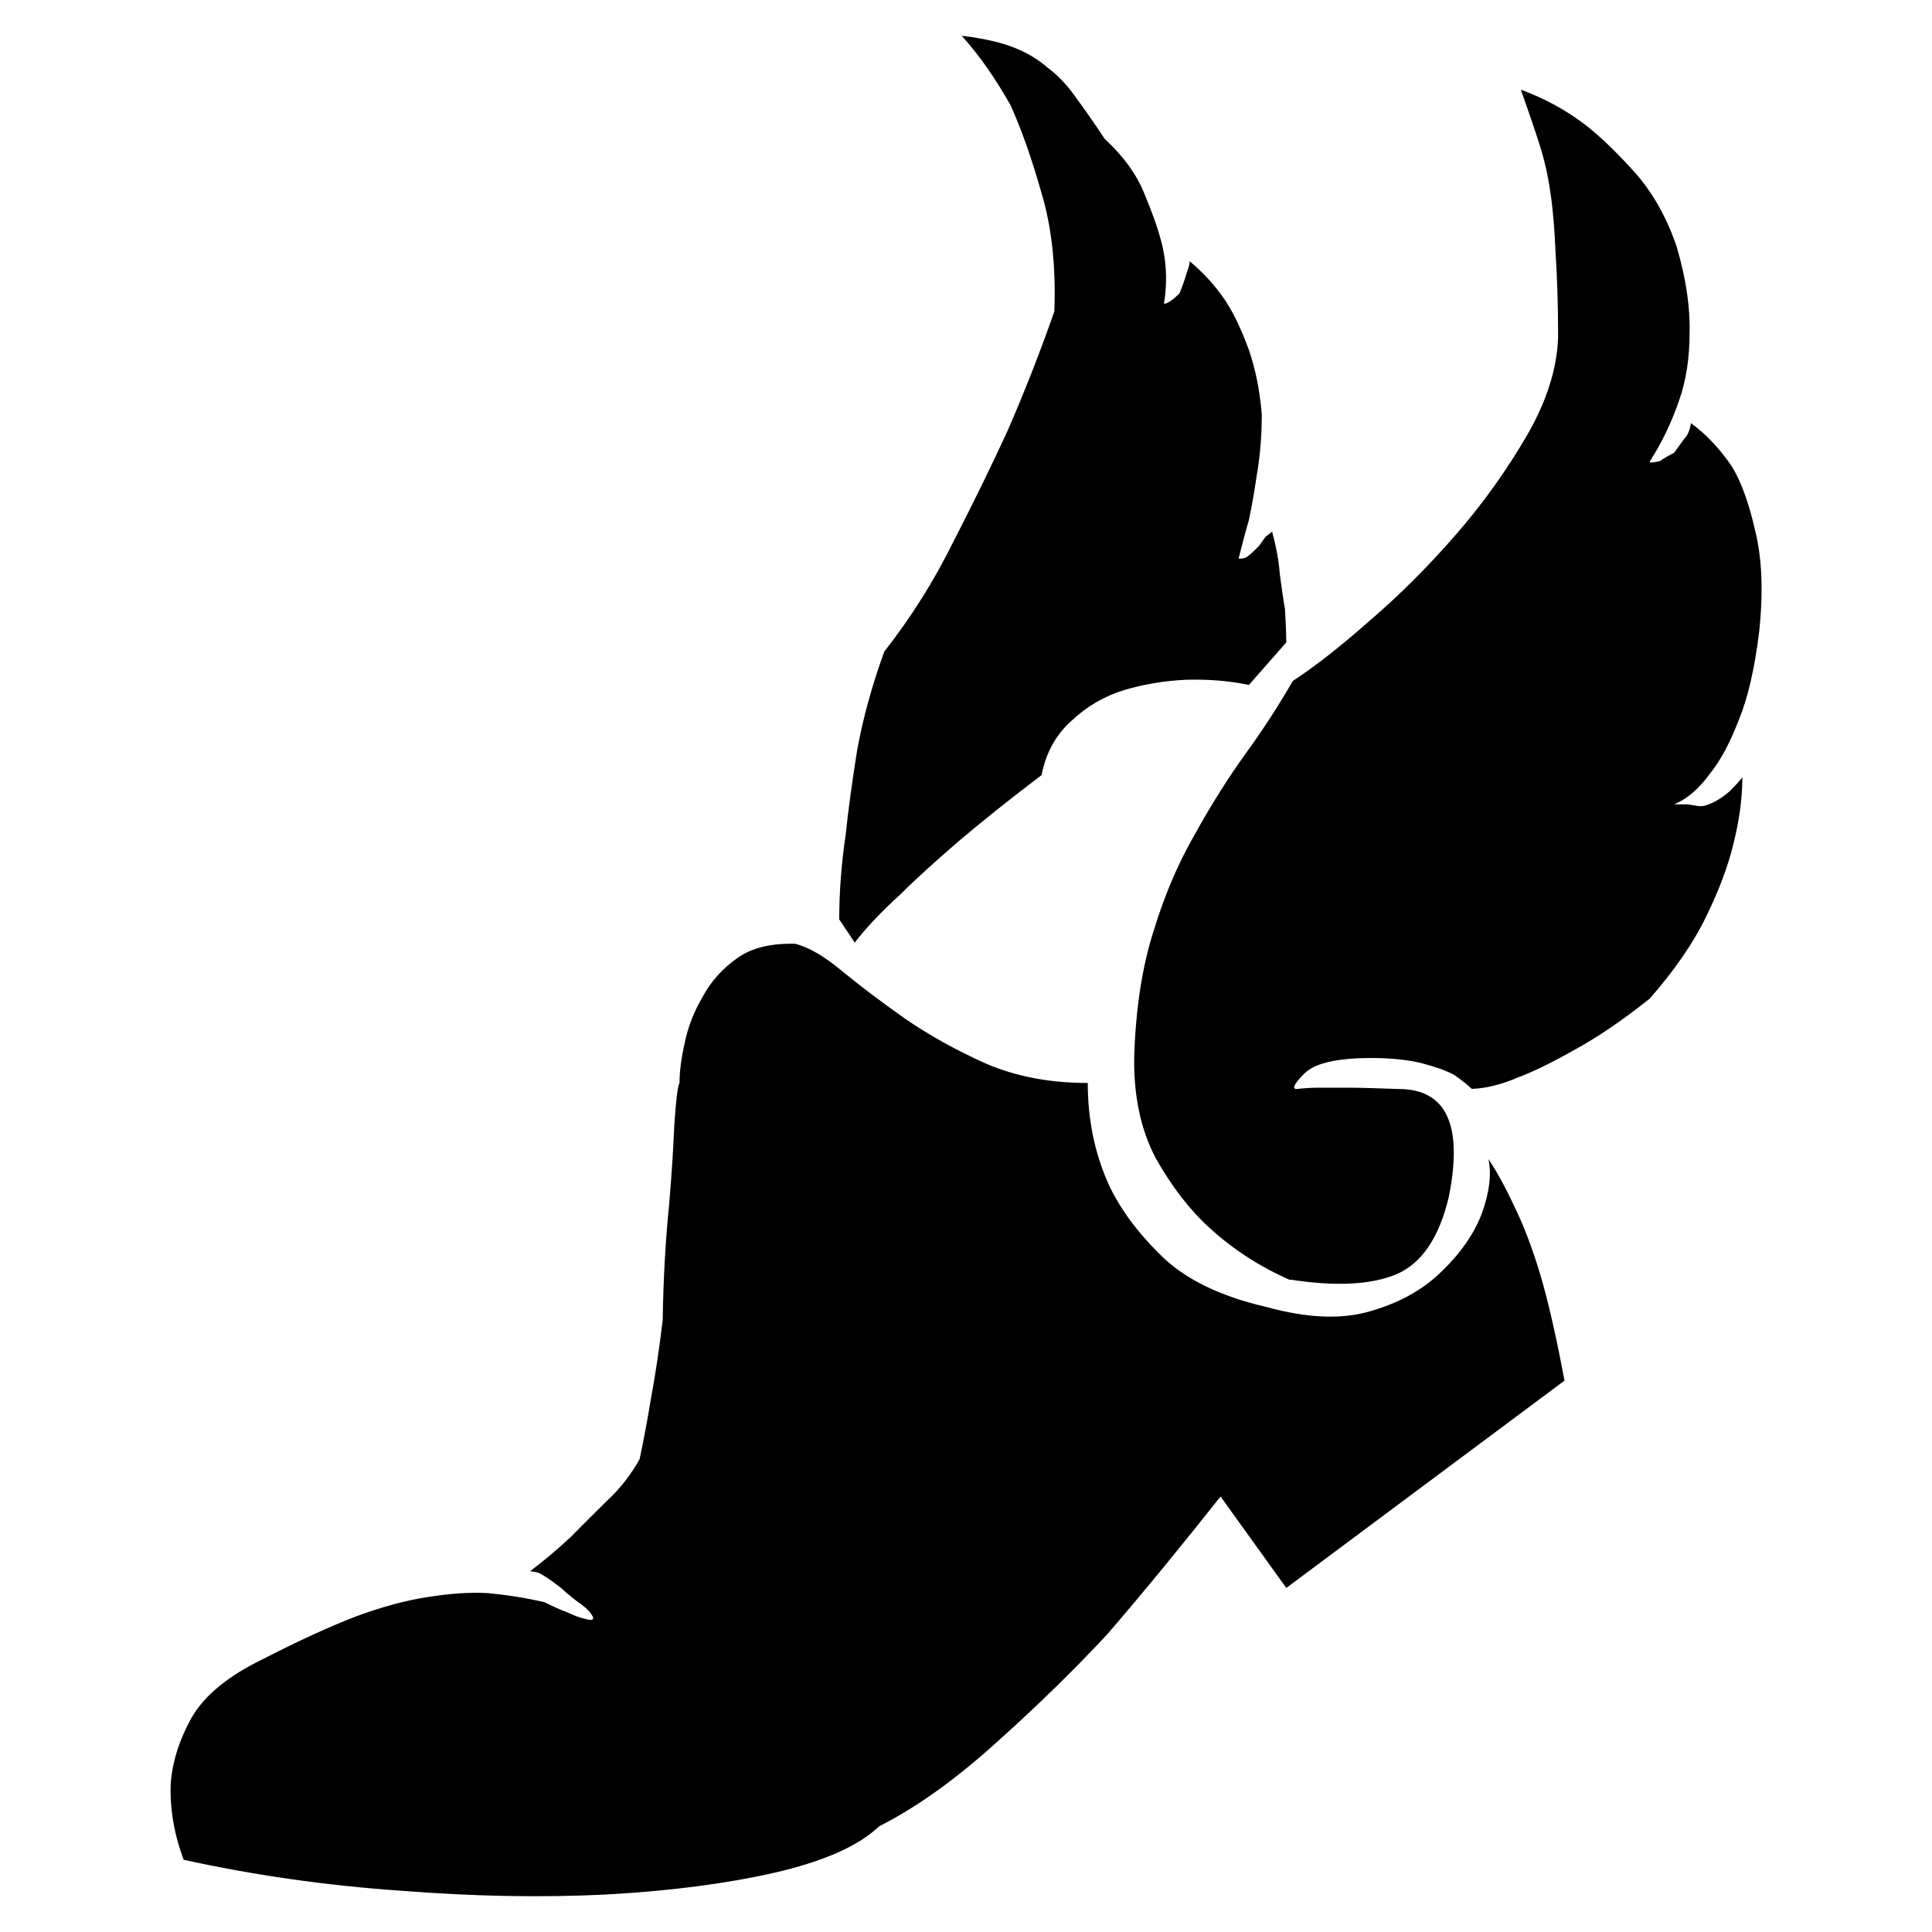
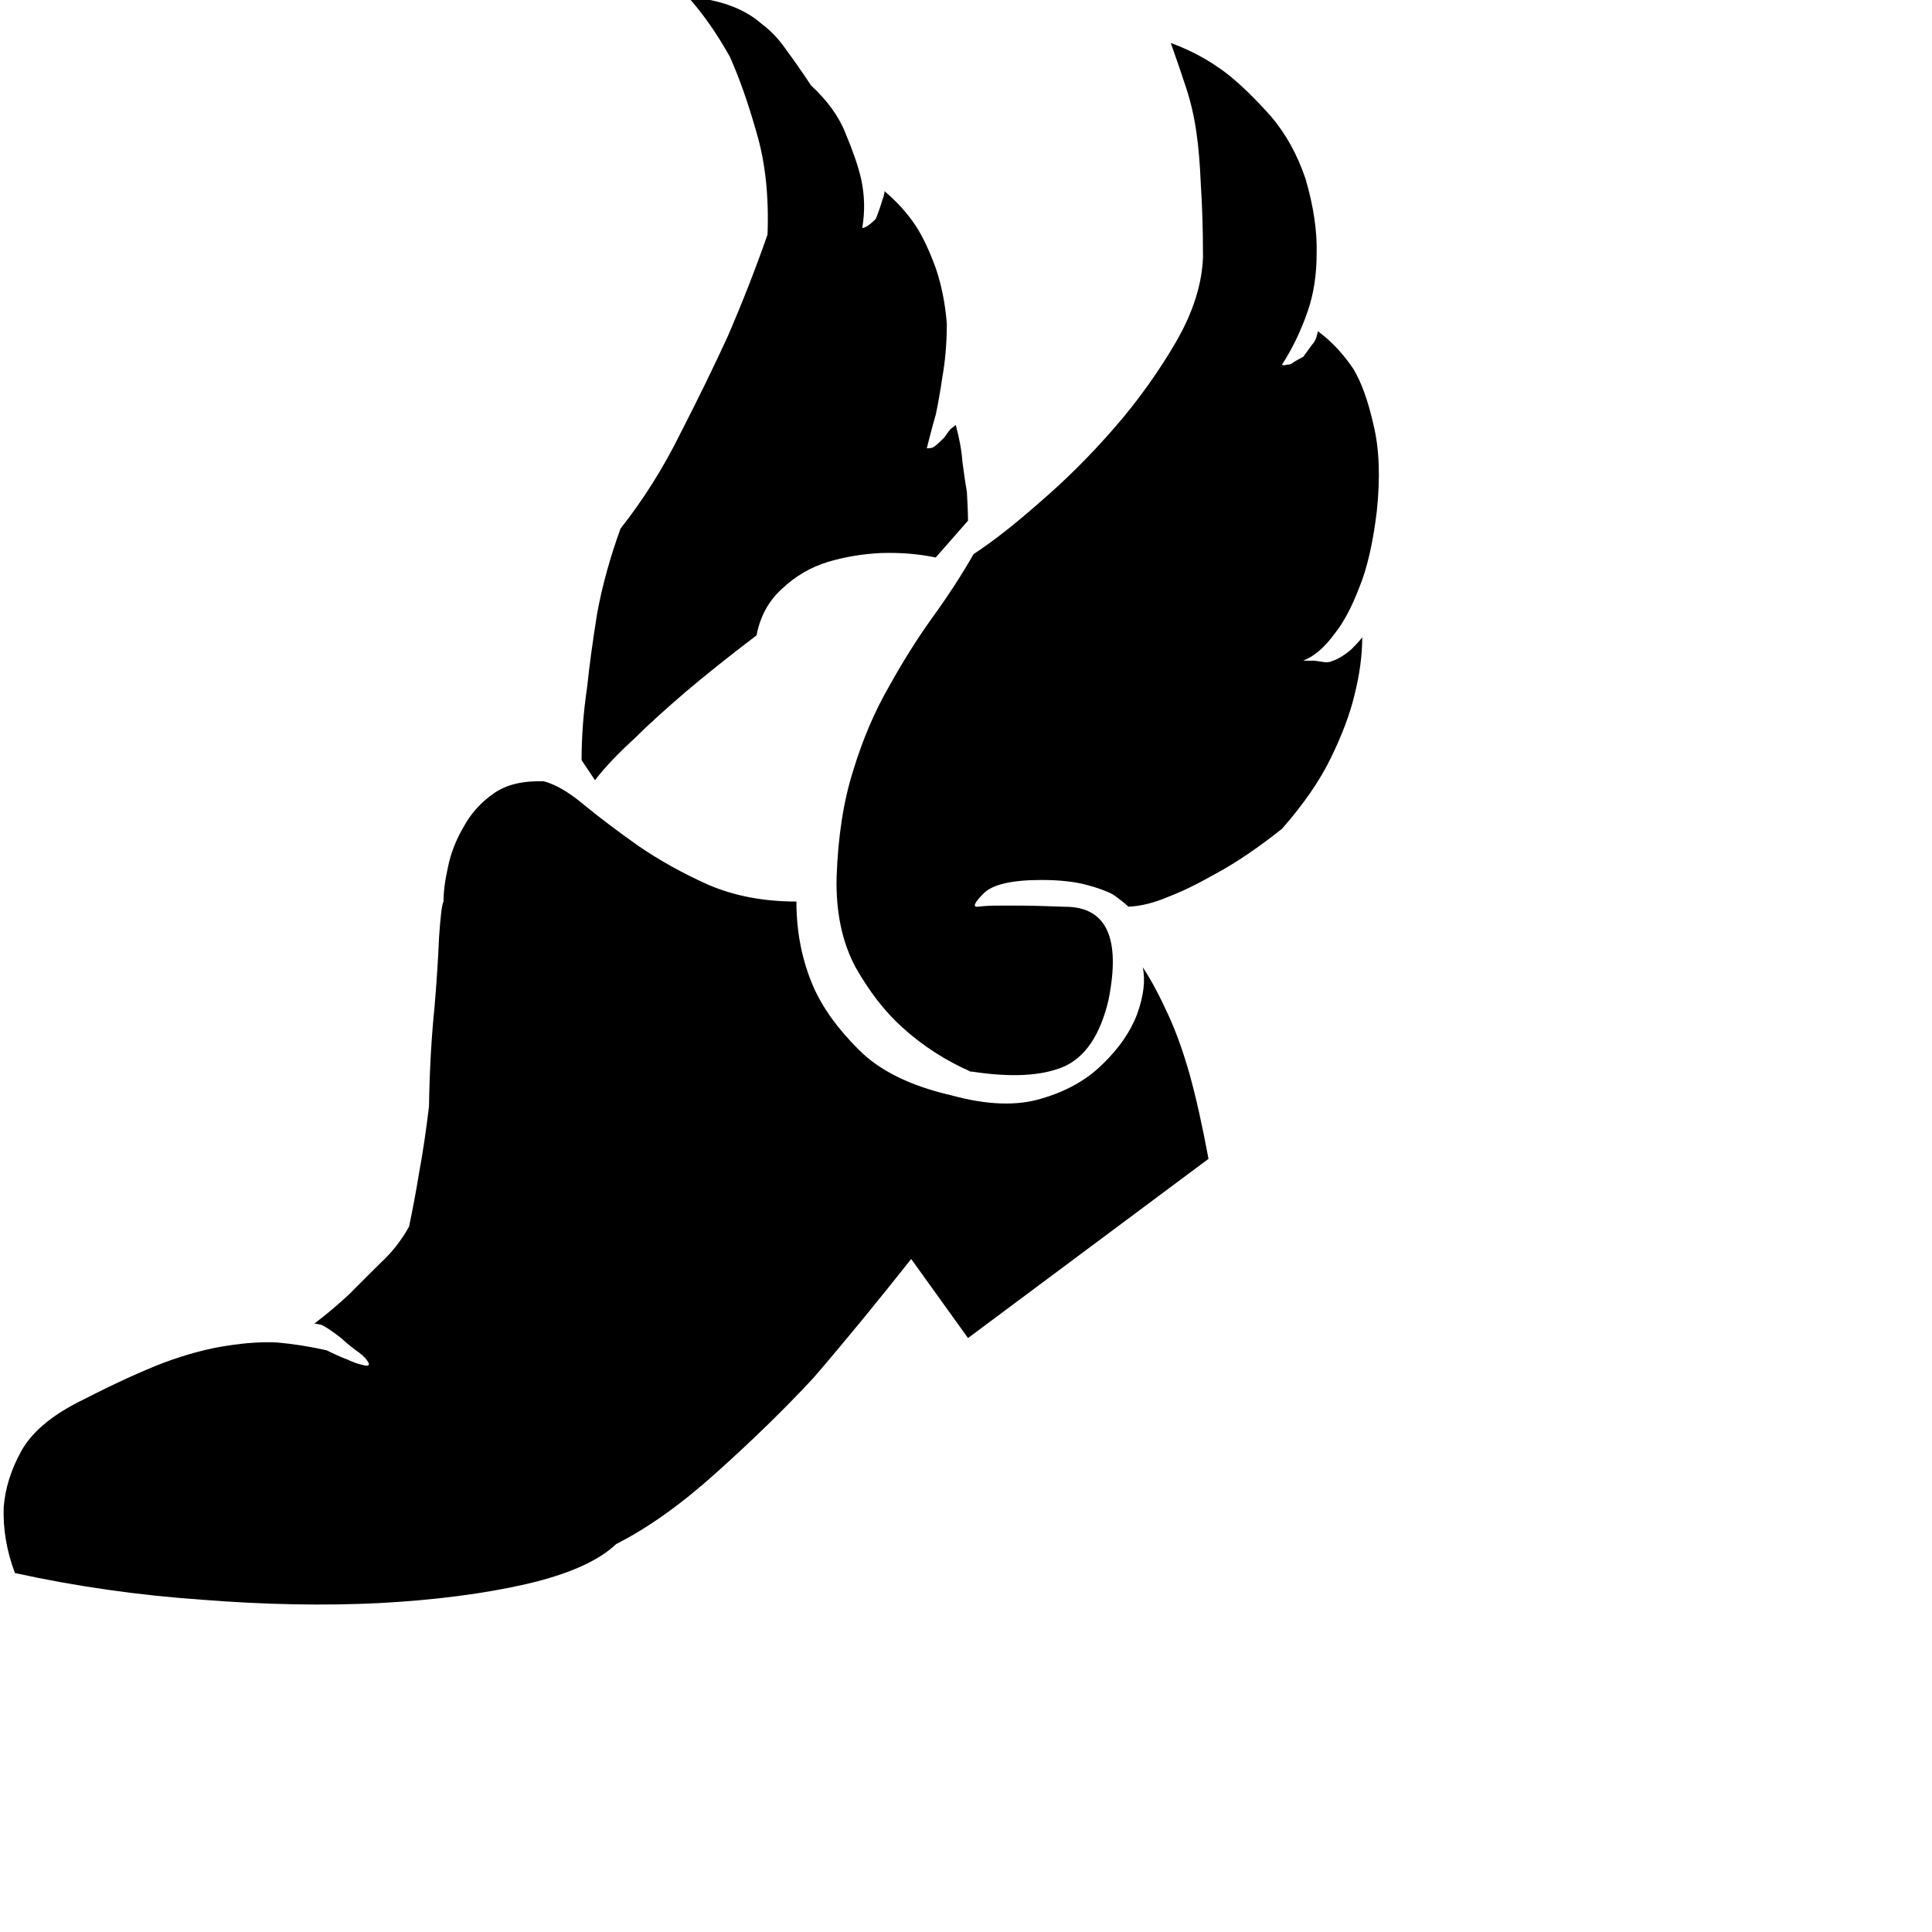
<svg xmlns="http://www.w3.org/2000/svg" width="32" height="32" viewBox="0 0 32 32" version="1.1" id="svg1">
  <defs id="defs1">
    <clipPath clipPathUnits="userSpaceOnUse" id="clipPath160">
      <path d="M 0,0 H 612 V 792 H 0 Z" transform="matrix(1,0,0,-1,-521.13,329.038)" id="path160" />
    </clipPath>
  </defs>
-   <g id="layer1">
+   <g id="layer1" transform="matrix(0.8644101,0,0,0.8644101,-2.382783,-0.5727815)" style="fill:#000000" fill="currentColor">
    <path d="m 11.332,-1.935 c -0.267,-0.117 -0.51,-0.272 -0.727,-0.469 -0.182,-0.164 -0.346,-0.375 -0.492,-0.633 -0.141,-0.264 -0.208,-0.58 -0.199,-0.949 0.015,-0.428 0.073,-0.803 0.176,-1.125 0.1,-0.328 0.226,-0.621 0.375,-0.879 0.146,-0.264 0.299,-0.507 0.457,-0.727 0.164,-0.226 0.308,-0.448 0.434,-0.668 0.202,-0.132 0.437,-0.316 0.703,-0.551 0.272,-0.234 0.533,-0.495 0.785,-0.785 0.249,-0.287 0.463,-0.589 0.645,-0.902 0.179,-0.311 0.272,-0.609 0.281,-0.891 0,-0.296 -0.009,-0.551 -0.023,-0.762 -0.009,-0.211 -0.023,-0.393 -0.047,-0.551 -0.023,-0.164 -0.059,-0.316 -0.105,-0.457 -0.047,-0.146 -0.103,-0.308 -0.164,-0.48 0.217,0.079 0.416,0.188 0.598,0.328 0.146,0.117 0.299,0.267 0.457,0.445 0.155,0.182 0.275,0.398 0.363,0.656 0.085,0.29 0.123,0.551 0.117,0.785 0,0.229 -0.032,0.431 -0.094,0.609 -0.07,0.205 -0.161,0.393 -0.27,0.562 0.006,0.009 0.026,0.009 0.059,0 0.023,0 0.041,-0.006 0.059,-0.023 0.023,-0.015 0.059,-0.035 0.105,-0.059 0.038,-0.053 0.07,-0.097 0.094,-0.129 0.029,-0.029 0.05,-0.076 0.059,-0.141 0.141,0.103 0.264,0.234 0.375,0.398 0.085,0.141 0.155,0.337 0.211,0.586 0.062,0.252 0.073,0.557 0.035,0.914 -0.041,0.337 -0.103,0.606 -0.188,0.809 -0.079,0.205 -0.164,0.363 -0.258,0.48 -0.103,0.141 -0.211,0.234 -0.328,0.281 h 0.105 c 0.023,0 0.053,0.006 0.094,0.012 0.038,0.009 0.076,0.006 0.117,-0.012 0.062,-0.023 0.123,-0.062 0.188,-0.117 0.062,-0.062 0.1,-0.105 0.117,-0.129 0,0.196 -0.029,0.398 -0.082,0.609 -0.047,0.196 -0.129,0.416 -0.246,0.656 -0.117,0.243 -0.29,0.492 -0.516,0.75 -0.258,0.205 -0.489,0.36 -0.691,0.469 -0.196,0.111 -0.363,0.193 -0.504,0.246 -0.149,0.064 -0.29,0.1 -0.422,0.105 -0.041,-0.038 -0.094,-0.082 -0.164,-0.129 -0.07,-0.038 -0.17,-0.073 -0.293,-0.105 -0.117,-0.029 -0.27,-0.047 -0.457,-0.047 -0.313,0 -0.516,0.047 -0.609,0.141 -0.094,0.094 -0.117,0.141 -0.07,0.141 0.053,-0.006 0.12,-0.012 0.199,-0.012 0.062,0 0.152,0 0.27,0 0.123,0 0.275,0.006 0.457,0.012 0.437,0 0.589,0.328 0.457,0.984 -0.088,0.369 -0.246,0.604 -0.48,0.703 -0.229,0.094 -0.548,0.111 -0.961,0.047 z m -4.102,-3.281 c 0,-0.24 0.018,-0.498 0.059,-0.773 0.023,-0.226 0.059,-0.483 0.105,-0.773 0.053,-0.287 0.135,-0.586 0.246,-0.891 0.24,-0.305 0.451,-0.639 0.633,-1.008 0.188,-0.366 0.352,-0.703 0.492,-1.008 0.155,-0.357 0.296,-0.718 0.422,-1.078 0.015,-0.404 -0.023,-0.765 -0.117,-1.078 -0.088,-0.311 -0.182,-0.577 -0.281,-0.797 -0.135,-0.24 -0.281,-0.451 -0.445,-0.633 0.193,0.023 0.352,0.059 0.469,0.105 0.123,0.047 0.229,0.111 0.316,0.188 0.094,0.07 0.176,0.158 0.246,0.258 0.076,0.103 0.167,0.231 0.27,0.387 0.17,0.158 0.293,0.325 0.363,0.504 0.076,0.182 0.132,0.34 0.164,0.48 0.038,0.173 0.041,0.346 0.012,0.516 0.029,0 0.076,-0.029 0.141,-0.094 0.023,-0.053 0.047,-0.12 0.07,-0.199 0.015,-0.038 0.023,-0.07 0.023,-0.094 0.123,0.103 0.234,0.223 0.328,0.363 0.076,0.117 0.146,0.267 0.211,0.445 0.062,0.182 0.1,0.375 0.117,0.586 0,0.211 -0.018,0.398 -0.047,0.562 -0.023,0.158 -0.047,0.29 -0.07,0.398 -0.041,0.141 -0.07,0.258 -0.094,0.352 0.029,0 0.053,-0.003 0.07,-0.012 0.023,-0.015 0.05,-0.038 0.082,-0.07 0.006,-0.006 0.018,-0.018 0.035,-0.035 0.015,-0.023 0.035,-0.05 0.059,-0.082 l 0.059,-0.047 c 0.038,0.141 0.062,0.27 0.07,0.387 0.015,0.111 0.029,0.217 0.047,0.316 0.006,0.117 0.012,0.22 0.012,0.305 l -0.34,0.387 c -0.182,-0.038 -0.372,-0.053 -0.574,-0.047 -0.196,0.009 -0.384,0.041 -0.562,0.094 -0.182,0.056 -0.34,0.149 -0.48,0.281 -0.141,0.126 -0.231,0.29 -0.27,0.492 -0.29,0.22 -0.539,0.419 -0.75,0.598 -0.211,0.182 -0.387,0.34 -0.527,0.48 C 7.62,-5.292 7.479,-5.146 7.371,-5.005 Z m 5.906,2.18 c 0.094,0.141 0.182,0.311 0.27,0.504 0.076,0.164 0.152,0.372 0.223,0.621 0.07,0.252 0.135,0.548 0.199,0.891 L 11.297,0.866 10.699,0.034 C 10.353,0.471 10.011,0.89 9.668,1.288 9.363,1.616 9.026,1.944 8.66,2.272 8.291,2.606 7.936,2.861 7.594,3.034 7.406,3.213 7.09,3.353 6.644,3.456 6.205,3.556 5.695,3.623 5.109,3.655 4.529,3.684 3.905,3.673 3.234,3.62 2.56,3.573 1.904,3.479 1.266,3.339 1.178,3.104 1.14,2.873 1.148,2.647 1.163,2.451 1.224,2.252 1.336,2.05 1.453,1.845 1.67,1.666 1.992,1.511 2.311,1.347 2.593,1.218 2.836,1.124 3.076,1.036 3.296,0.977 3.492,0.948 3.694,0.916 3.873,0.904 4.031,0.913 c 0.164,0.015 0.334,0.041 0.516,0.082 0.076,0.038 0.146,0.07 0.211,0.094 0.062,0.029 0.117,0.05 0.164,0.059 0.047,0.015 0.07,0.012 0.07,-0.012 C 4.974,1.095 4.939,1.057 4.887,1.018 4.84,0.986 4.775,0.936 4.699,0.866 4.597,0.787 4.526,0.74 4.488,0.726 4.447,0.717 4.424,0.714 4.418,0.714 4.541,0.62 4.667,0.515 4.793,0.397 4.892,0.295 5.004,0.186 5.121,0.069 c 0.117,-0.108 0.214,-0.234 0.293,-0.375 0.038,-0.179 0.073,-0.366 0.105,-0.562 0.038,-0.202 0.073,-0.437 0.105,-0.703 0.006,-0.381 0.026,-0.732 0.059,-1.055 0.023,-0.272 0.038,-0.516 0.047,-0.727 0.015,-0.217 0.029,-0.343 0.047,-0.375 0,-0.1 0.015,-0.223 0.047,-0.363 0.029,-0.146 0.085,-0.287 0.164,-0.422 0.076,-0.141 0.182,-0.258 0.316,-0.352 0.132,-0.094 0.308,-0.135 0.527,-0.129 0.123,0.032 0.264,0.114 0.422,0.246 0.164,0.135 0.354,0.278 0.574,0.434 0.217,0.149 0.463,0.287 0.738,0.41 0.272,0.117 0.58,0.176 0.926,0.176 0,0.322 0.059,0.618 0.176,0.891 0.1,0.229 0.261,0.451 0.48,0.668 0.217,0.22 0.542,0.381 0.973,0.48 0.375,0.103 0.691,0.114 0.949,0.035 0.264,-0.076 0.48,-0.199 0.645,-0.363 0.17,-0.164 0.293,-0.34 0.363,-0.527 0.07,-0.193 0.088,-0.357 0.059,-0.492 z m 0,0" style="display:inline;fill:#000000;fill-opacity:1;fill-rule:nonzero;stroke:none;stroke-width:0.597" aria-label="󲅱" transform="matrix(1.820638,0,0,1.820638,0.7371751,24.72458)" clip-path="url(#clipPath160)" id="path342" fill="currentColor" />
  </g>
</svg>
